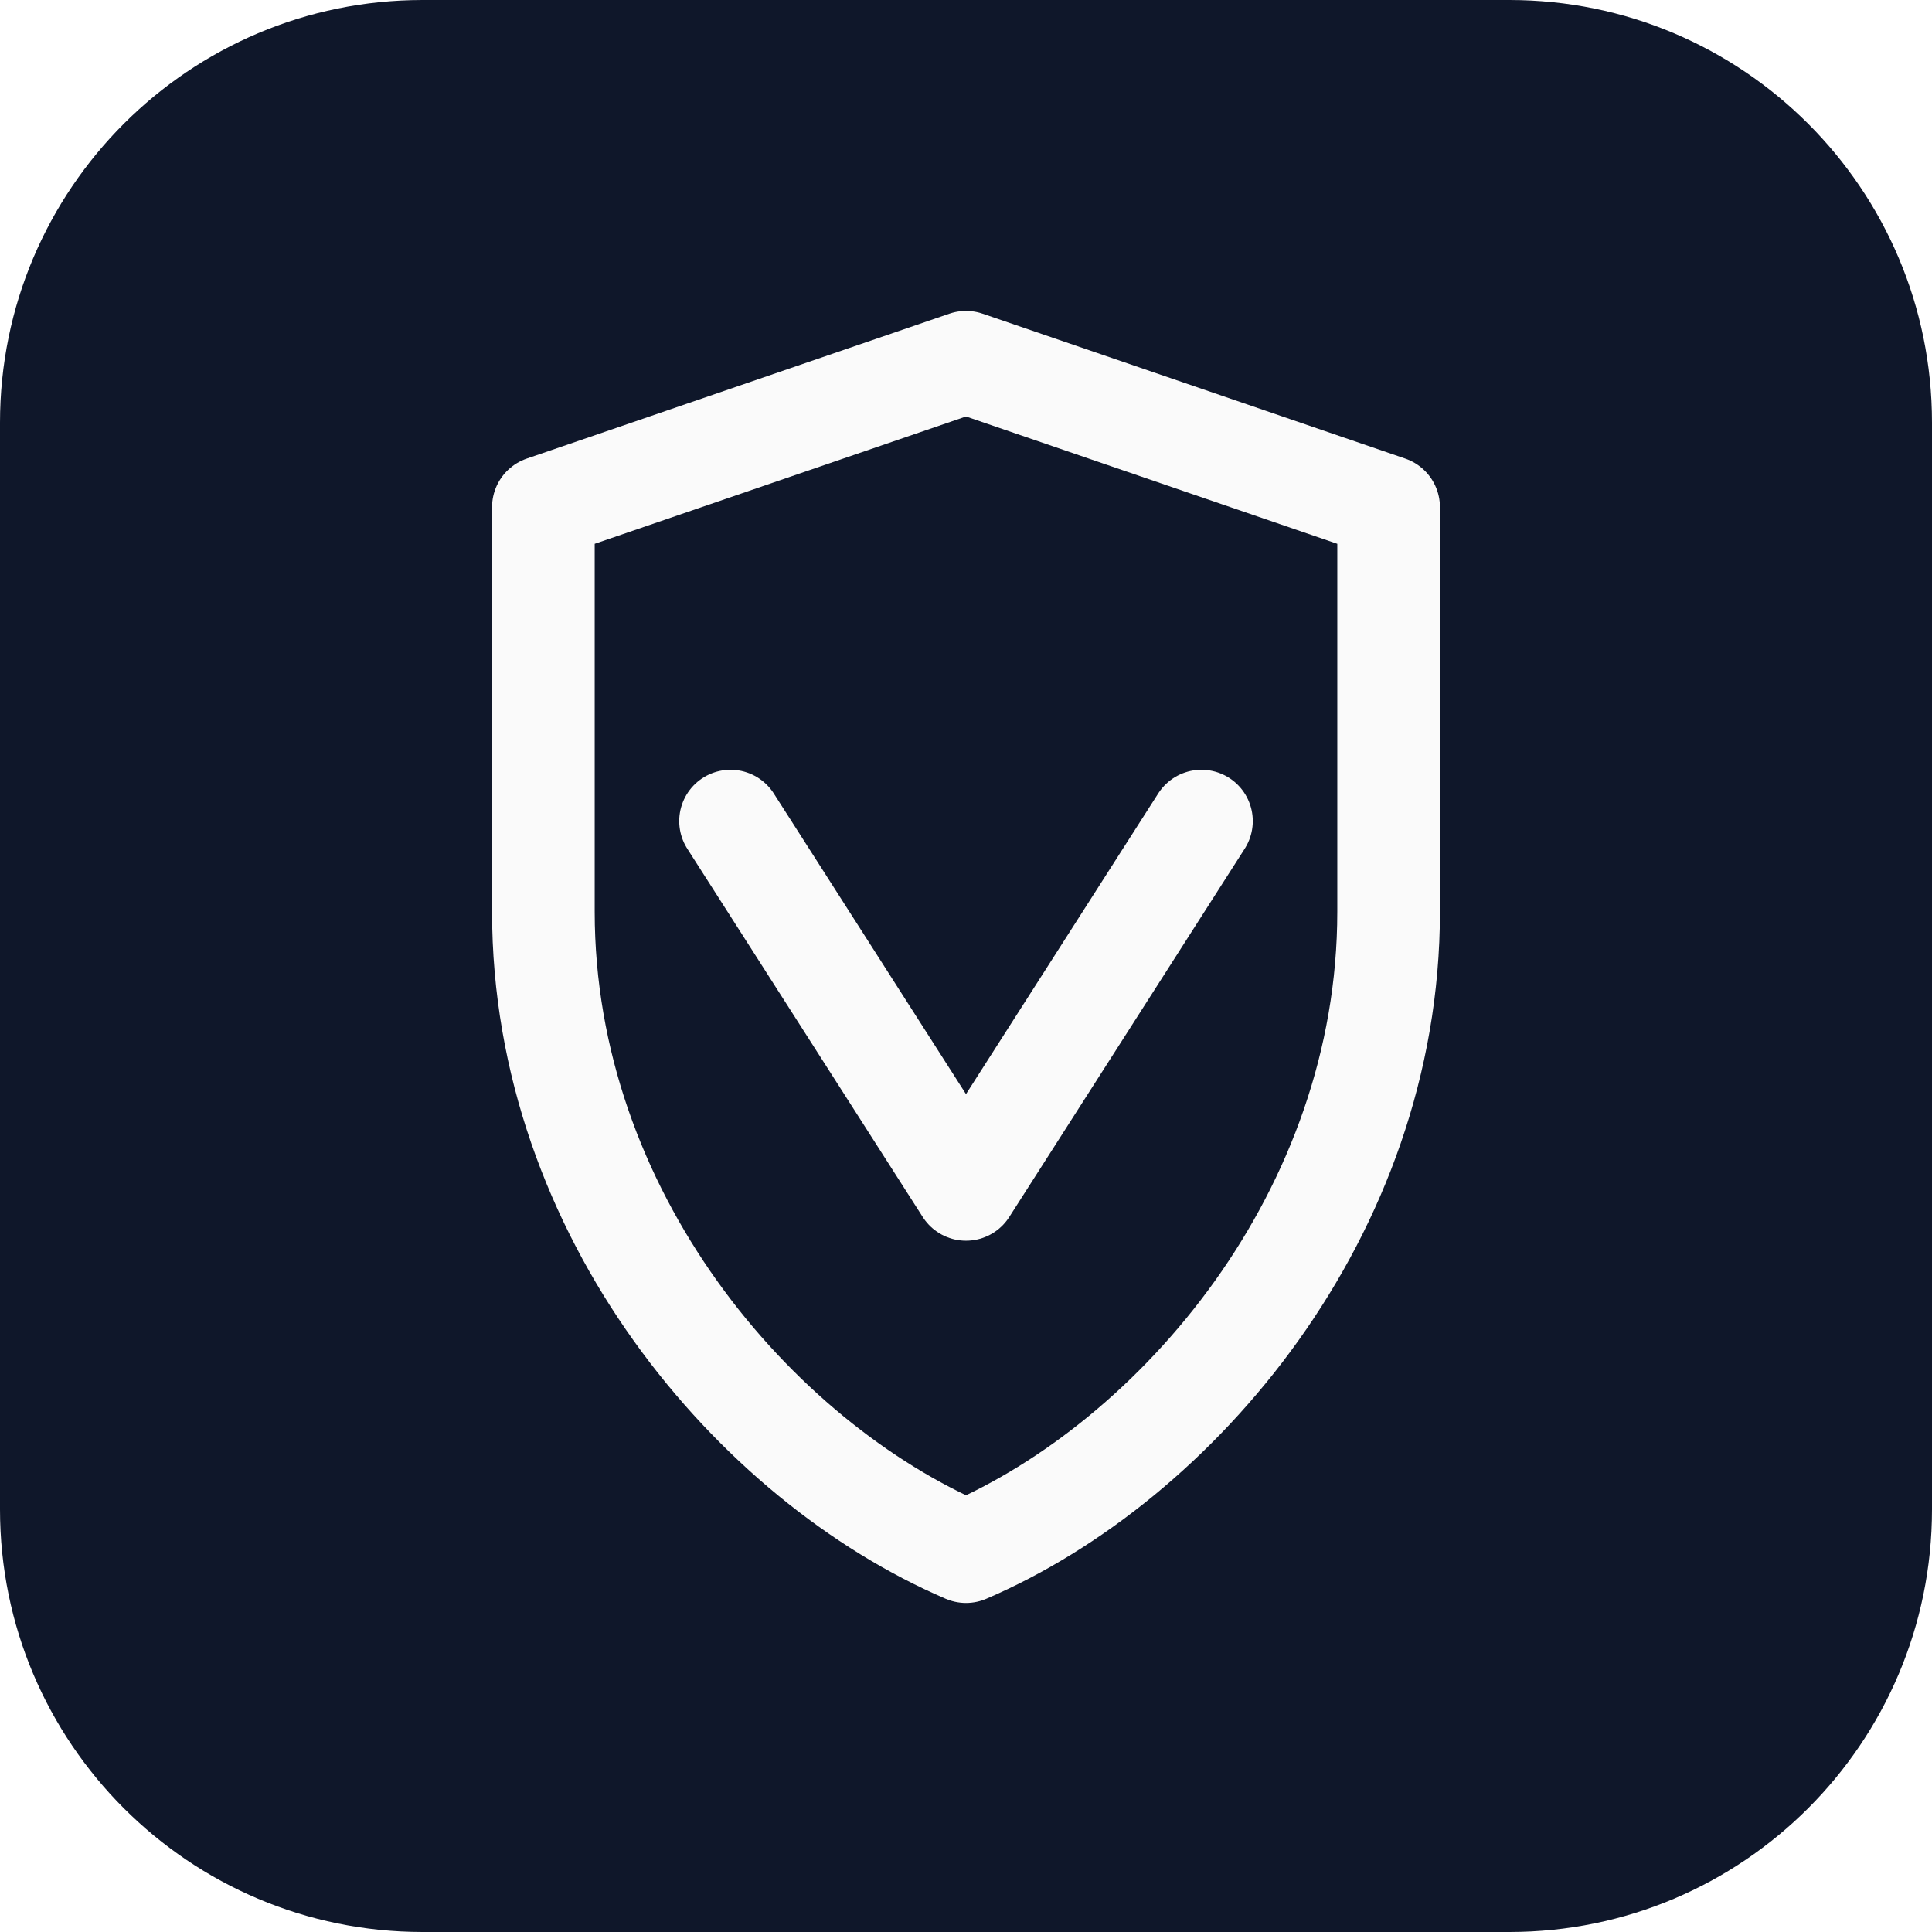
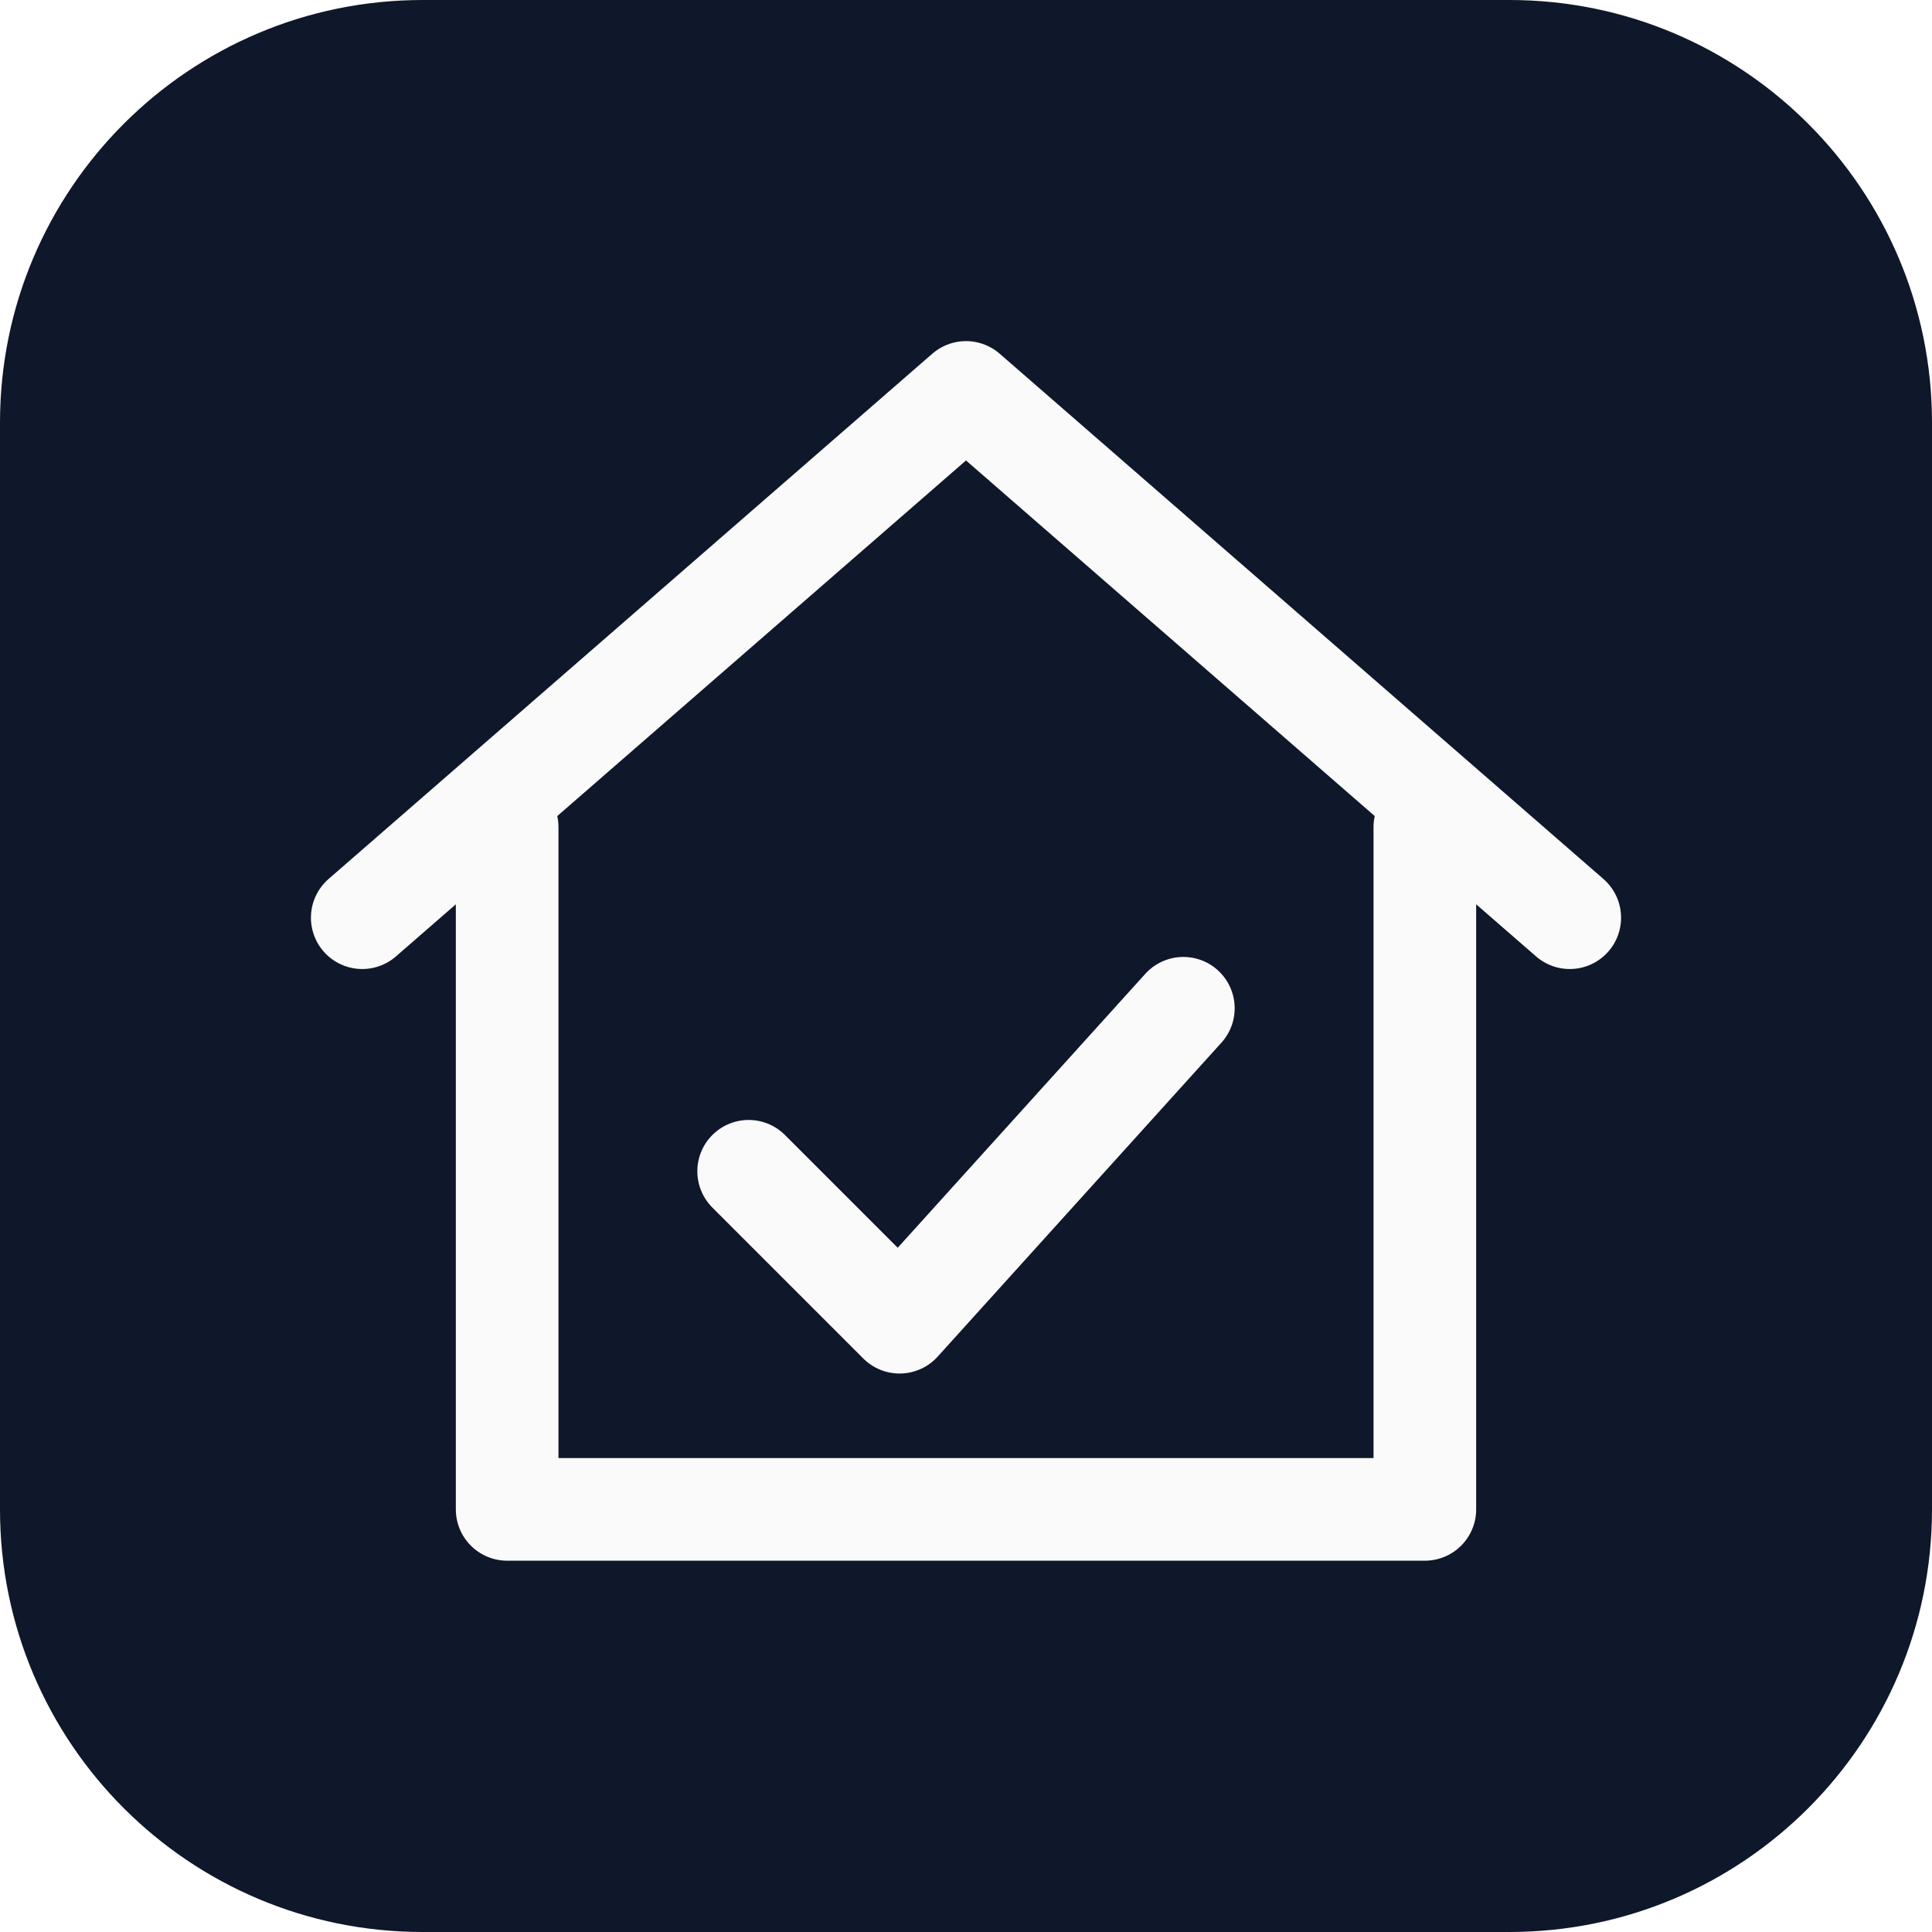
<svg xmlns="http://www.w3.org/2000/svg" viewBox="0 0 32 32">
  <rect width="32" height="32" rx="7" fill="#0f172a" />
  <g fill="none" stroke="#fafafa" stroke-width="1.7" stroke-linecap="round" stroke-linejoin="round">
-     <path d="M16 6 23 8.4v6.7c0 5-3.5 9.1-7 10.6-3.5-1.5-7-5.6-7-10.6V8.4z" />
-     <path d="m12.1 13.6 3.9 6.1 3.9-6.1" />
+     <path d="M6 15.2 16 6.5l10 8.7" />
+     <path d="M8.4 13.7V25h15.2V13.7" />
+     <path d="m12.4 19.4 2.5 2.5 4.7-5.2" />
  </g>
</svg>
